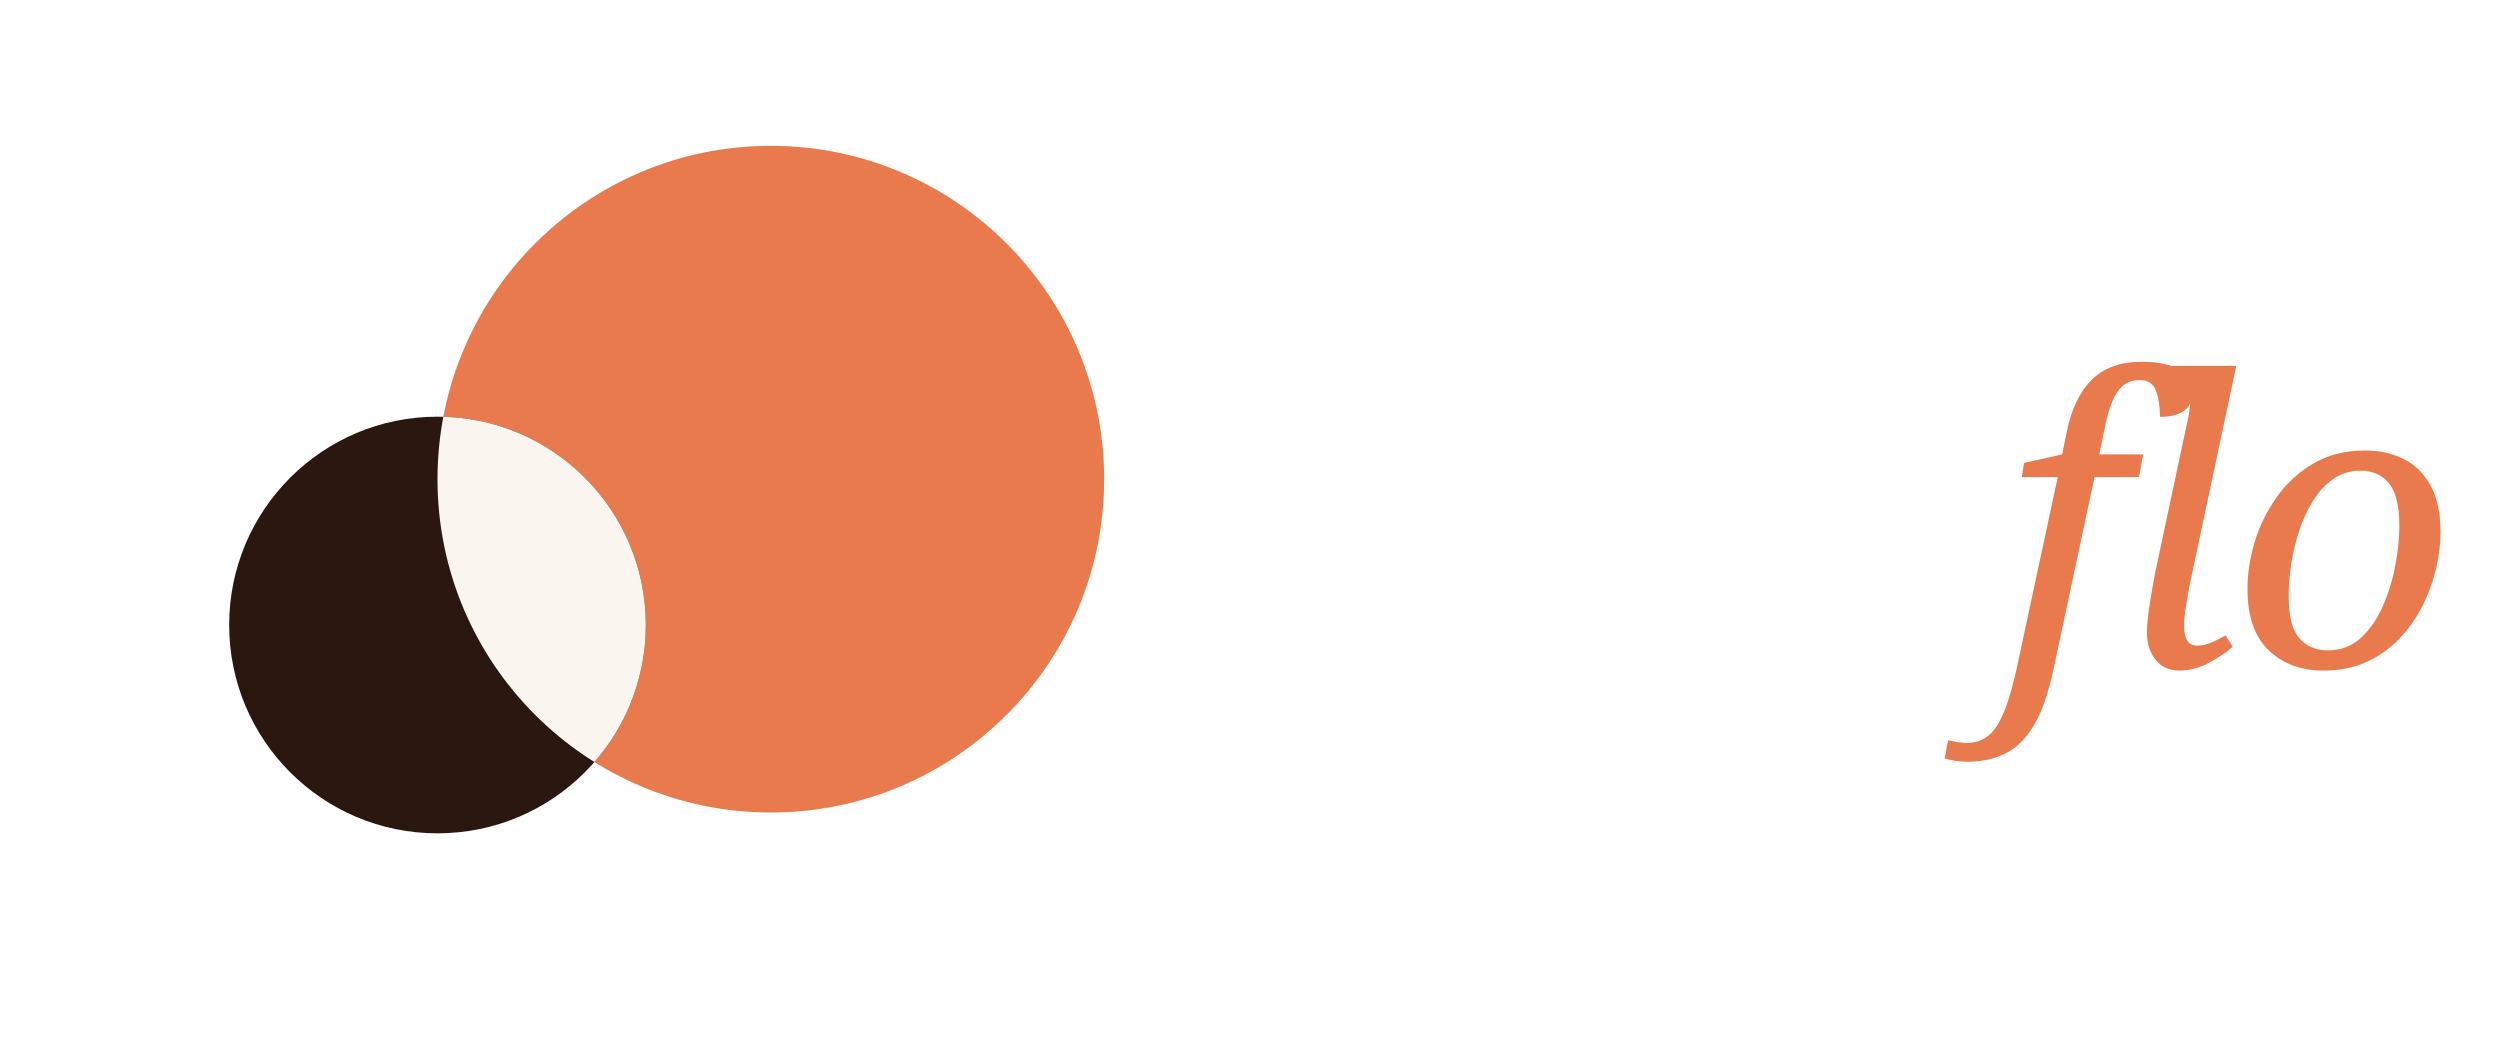
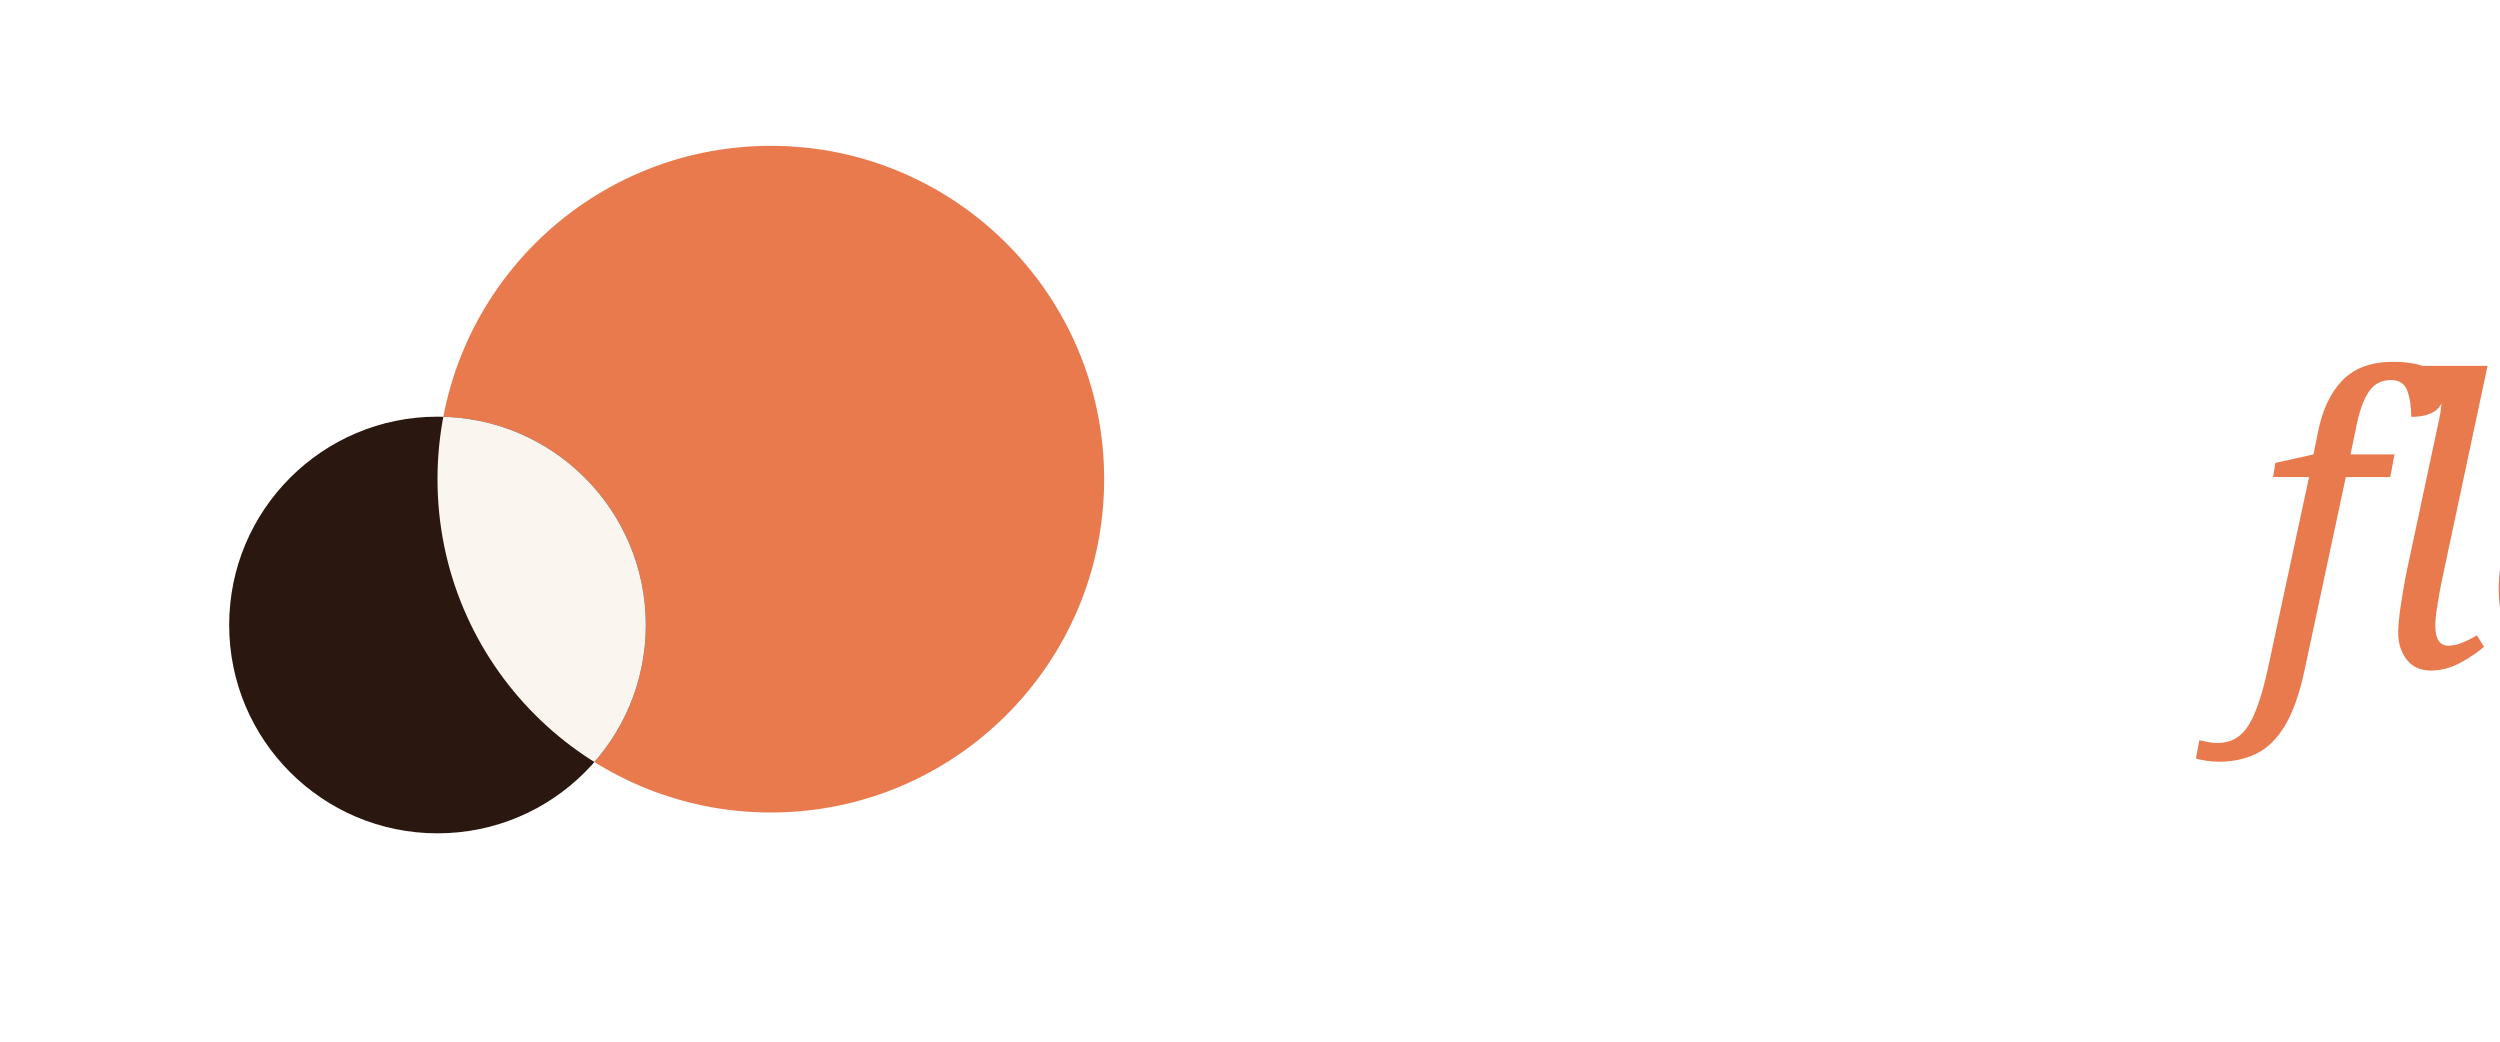
<svg xmlns="http://www.w3.org/2000/svg" viewBox="0 0 240 100" width="240" height="100">
  <circle cx="74" cy="46" r="32" fill="#E87A4E" />
  <circle cx="42" cy="60" r="20" fill="#2A1810" />
  <clipPath id="logo-dark-clip">
    <circle cx="42" cy="60" r="20" />
  </clipPath>
  <g clip-path="url(#logo-dark-clip)">
    <circle cx="74" cy="46" r="32" fill="#FAF5EF" />
  </g>
-   <text x="118" y="64" font-family="'Source Serif 4', 'Iowan Old Style', Georgia, serif" font-size="38" font-weight="400" letter-spacing="-0.02em" fill="rgba(255,255,255,0.9)">aetho</text>
-   <text x="192" y="64" font-family="'Source Serif 4', 'Iowan Old Style', Georgia, serif" font-size="38" font-weight="400" font-style="italic" letter-spacing="-0.02em" fill="#E87A4E">flo</text>
+   <text x="118" y="64" font-family="'Source Serif 4', 'Iowan Old Style', Georgia, serif" font-size="38" font-weight="400" letter-spacing="-0.02em" fill="rgba(255,255,255,0.9)">aetho<tspan font-style="italic" fill="#E87A4E">flo</tspan>
+   </text>
</svg>
